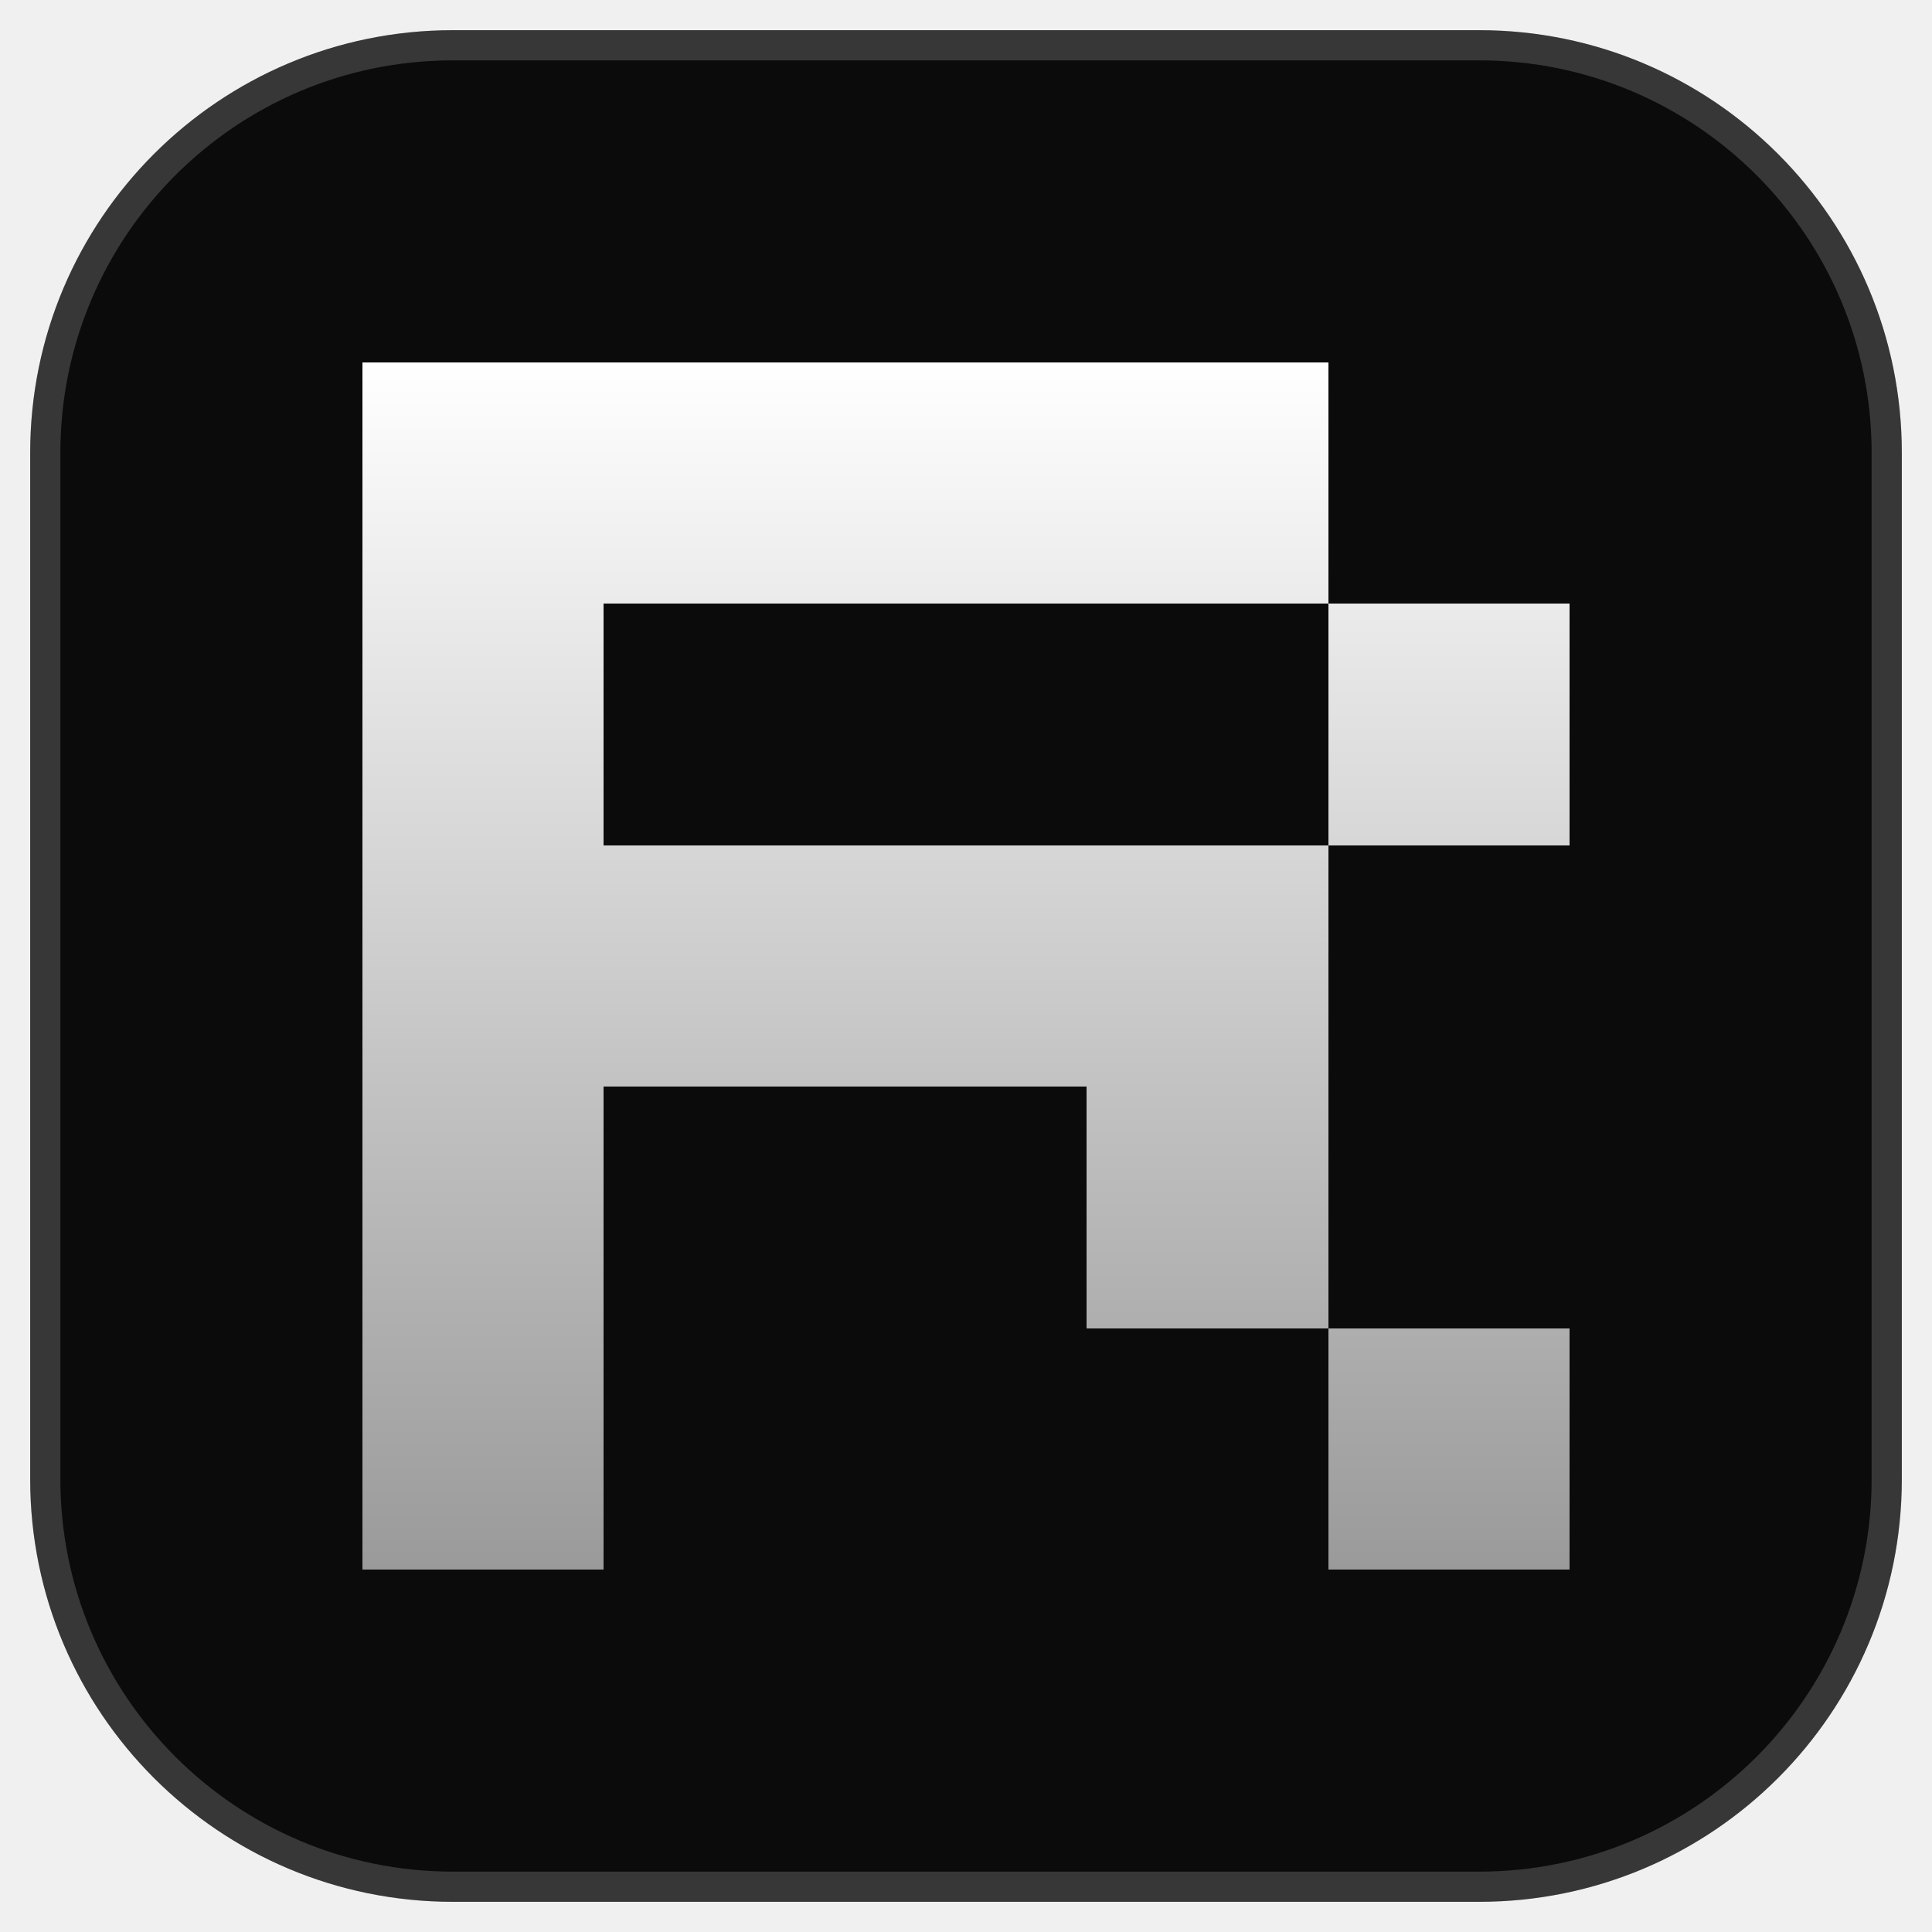
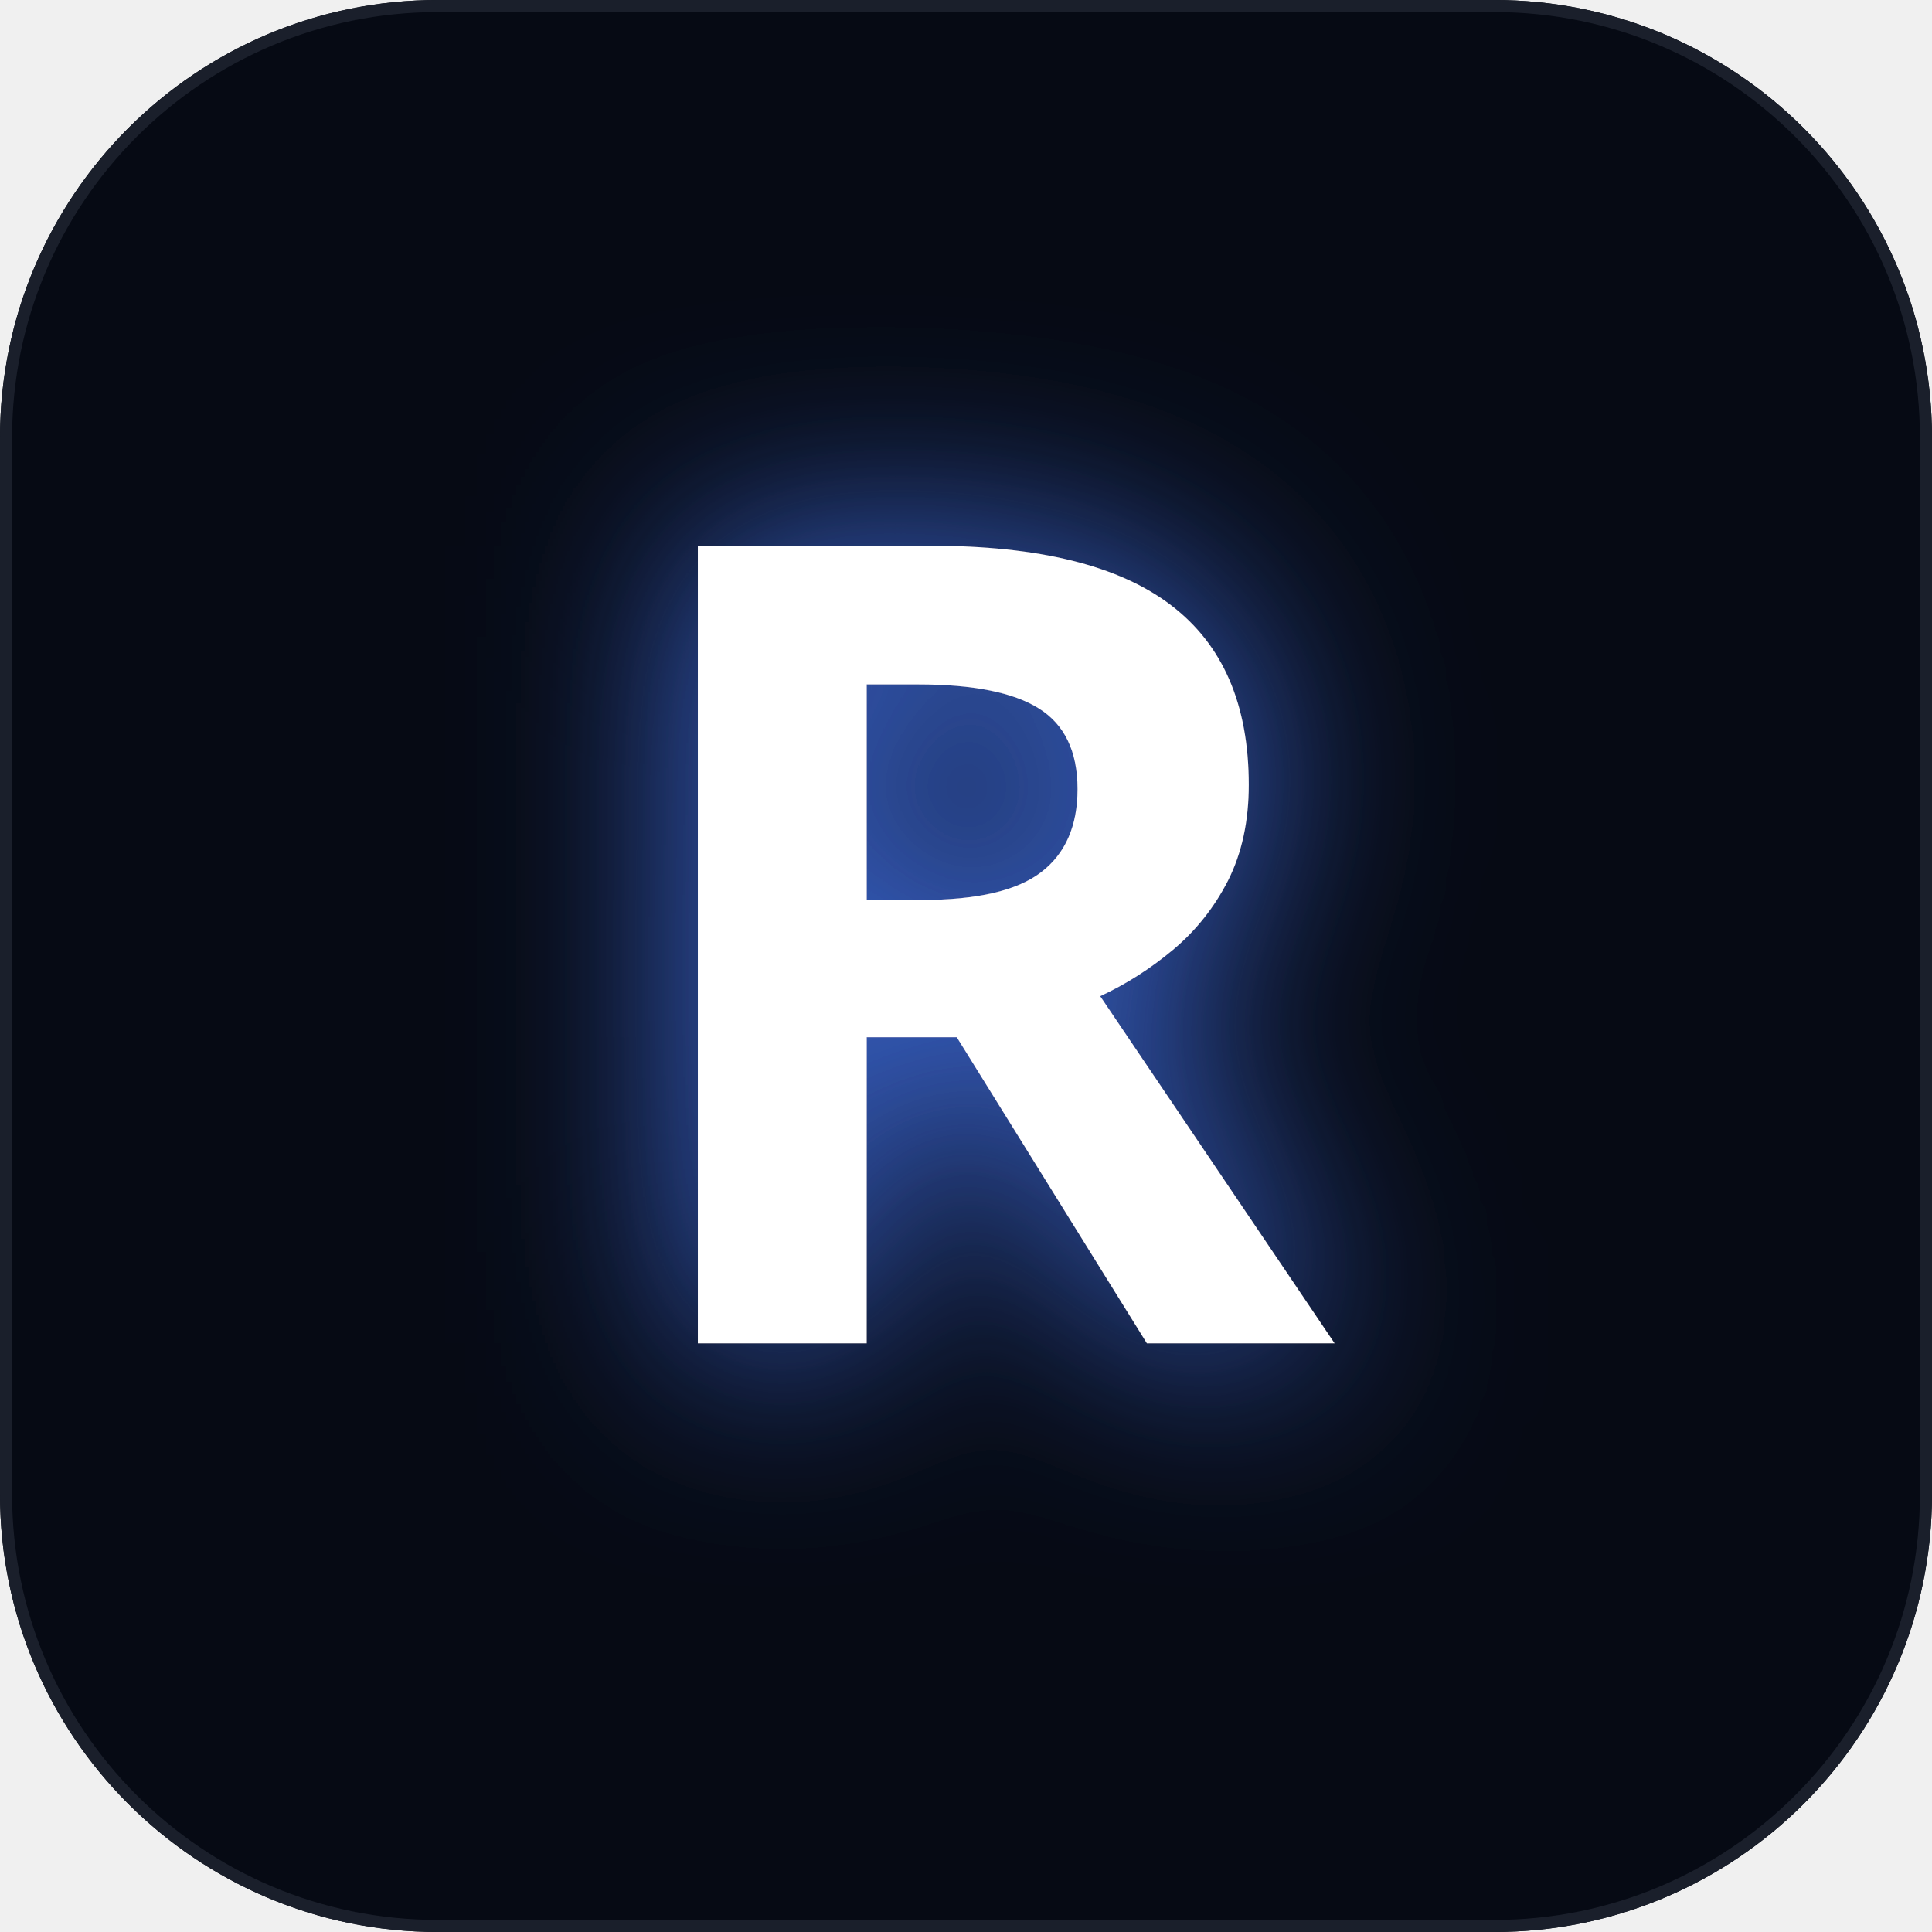
<svg xmlns="http://www.w3.org/2000/svg" viewBox="0 0 64 64">
  <defs>
-     <linearGradient id="ink" x1="0" y1="0" x2="0" y2="1">
-       <stop offset="0" stop-color="#ffffff" />
-       <stop offset="1" stop-color="#9a9a9a" />
-     </linearGradient>
+     <filter id="glow" x="-50%" y="-50%" width="200%" height="200%">
+       <feGaussianBlur stdDeviation="3.5" result="b" />
+       <feFlood flood-color="#4b7dfe" flood-opacity="0.9" />
+       <feComposite in2="b" operator="in" />
+       <feMerge>
+         <feMergeNode />
+         <feMergeNode in="SourceGraphic" />
+       </feMerge>
+     </filter>
  </defs>
-   <rect x="1" y="1" width="62" height="62" rx="14" fill="#0b0b0b" />
-   <rect x="1.5" y="1.5" width="61" height="61" rx="13.5" fill="none" stroke="#ffffff" stroke-opacity="0.18" />
-   <path fill="url(#ink)" shape-rendering="crispEdges" d="M12 12h8v40h-8zM20 12h24v8H20zM44 20h8v8h-8zM20 28h24v8H20zM36 36h8v8h-8zM44 44h8v8h-8z" />
+   <rect width="64" height="64" rx="14.5" fill="#060a14" />
+   <rect x="0.2" y="0.2" width="63.6" height="63.6" rx="14.3" fill="none" stroke="#1a1f2b" stroke-width="0.4" />
+   <text x="32" y="44.5" text-anchor="middle" font-family="Pretendard, sans-serif" font-size="37" font-weight="900" fill="#fff" filter="url(#glow)">R</text>
</svg>
